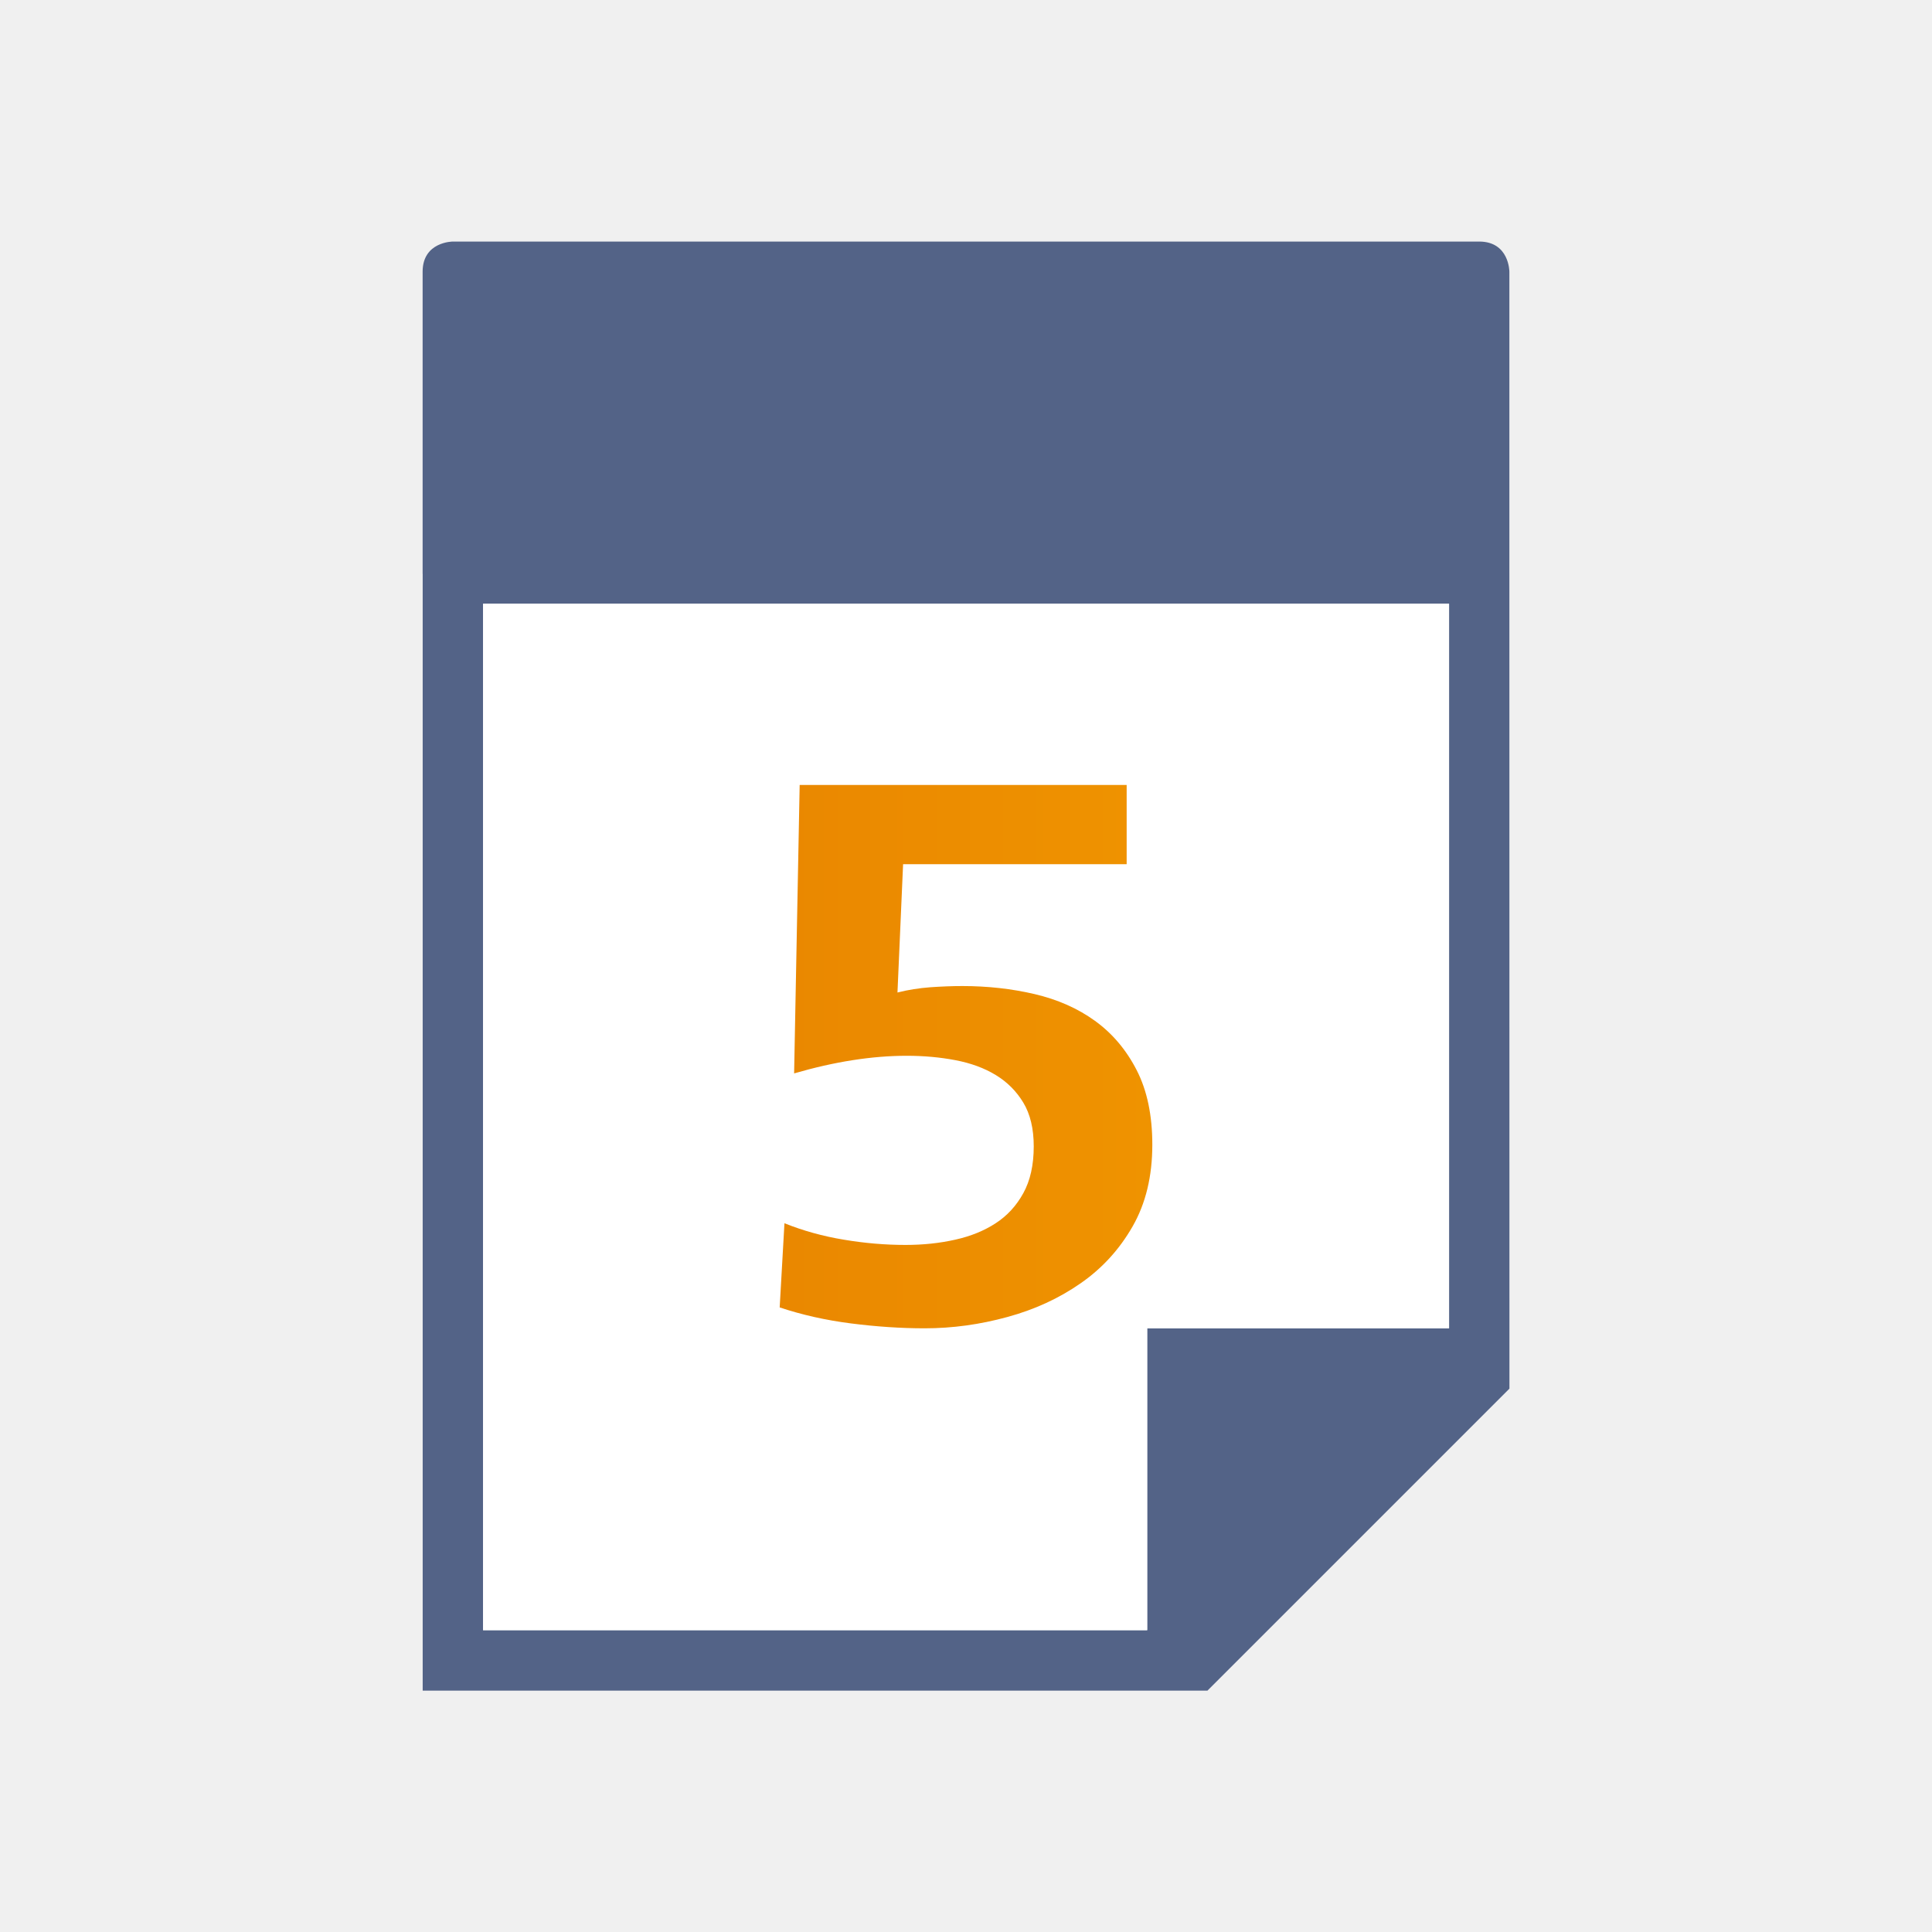
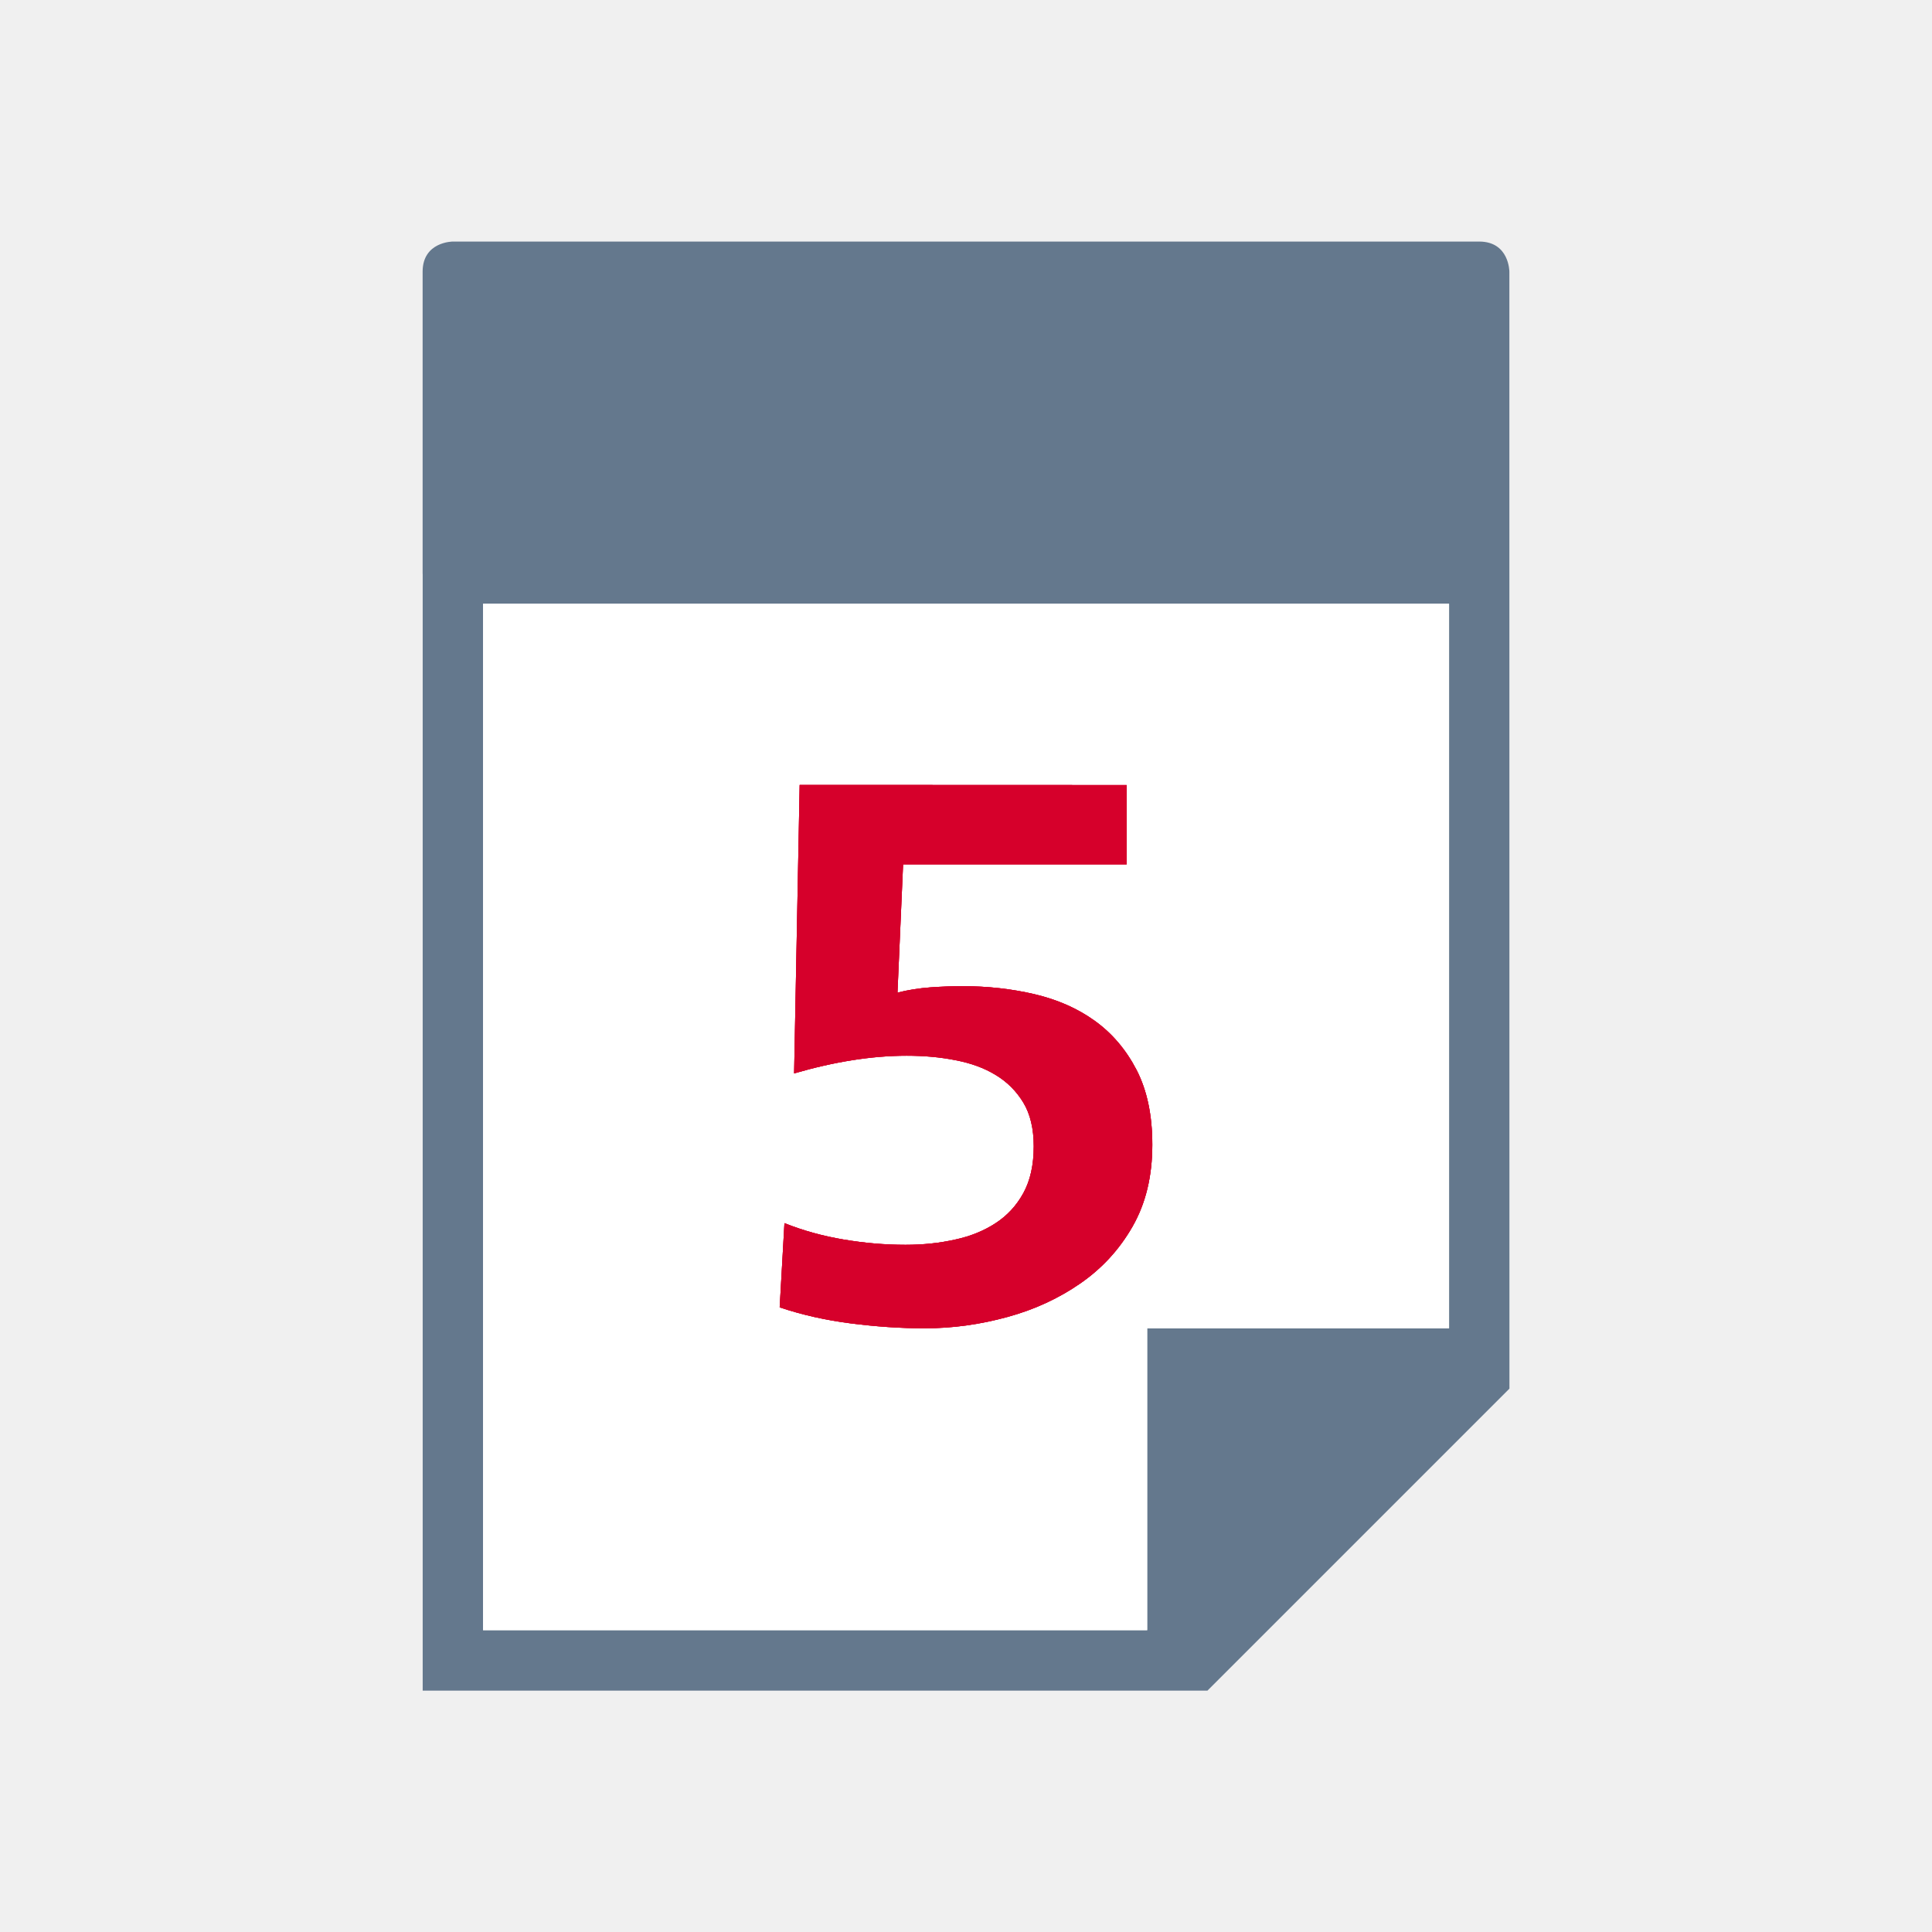
<svg xmlns="http://www.w3.org/2000/svg" xmlns:xlink="http://www.w3.org/1999/xlink" version="1.1" id="Layer_1" x="0px" y="0px" width="32px" height="32px" viewBox="0 0 32 32" enable-background="new 0 0 32 32" xml:space="preserve">
-   <switch>
+   <g>
+     <rect fill="none" width="32" height="32" />
+     <path fill="#64788D" d="M25,8.001V4.5c0,0,0-0.499-0.5-0.499h-17c0,0-0.5,0-0.5,0.499v5c0,0,0.001,0.008,0.001,0.009v18.493h13V28   L25,23.001h0.001L25,8.001L25,8.001z M19.001,22.001v5h-11V10h16v12.001H19.001z" />
+     <polygon fill="#FFFFFF" points="19.001,22.001 19.001,27.001 8.001,27.001 8.001,10 24.001,10 24.001,22.001  " />
    <g>
      <g>
-         <rect x="0" fill="none" width="32" height="32" />
-         <path fill="#536387" d="M25,8.001V4.5c0,0,0-0.499-0.5-0.499h-17c0,0-0.5,0-0.5,0.499v5c0,0,0.001,0.008,0.001,0.009v18.493h13     V28L25,23.001h0.001L25,8.001L25,8.001z M19.001,22.001v5h-11V10h16v12.001H19.001z" />
-         <polygon fill="#FFFFFF" points="19.001,22.001 19.001,27.001 8.001,27.001 8.001,10 24.001,10 24.001,22.001    " />
        <g>
          <g>
+             <path id="SVGID_1_" fill="#D6002B" d="M13.245,13.001l-0.092,4.778c0.67-0.195,1.292-0.293,1.865-0.293       c0.282,0,0.551,0.023,0.807,0.074c0.256,0.049,0.478,0.129,0.668,0.246c0.188,0.113,0.342,0.267,0.457,0.457       c0.114,0.189,0.172,0.432,0.172,0.723c0,0.311-0.058,0.568-0.173,0.777s-0.268,0.372-0.458,0.496s-0.413,0.217-0.67,0.272       c-0.257,0.058-0.531,0.087-0.823,0.087c-0.337,0-0.677-0.029-1.022-0.087c-0.346-0.058-0.673-0.148-0.983-0.272l-0.079,1.395       c0.372,0.125,0.765,0.213,1.181,0.266c0.416,0.053,0.823,0.081,1.221,0.081c0.46,0,0.916-0.063,1.368-0.187       c0.452-0.123,0.856-0.311,1.213-0.559c0.356-0.247,0.646-0.562,0.862-0.941c0.218-0.381,0.327-0.832,0.327-1.354       c0-0.487-0.086-0.897-0.259-1.235c-0.173-0.334-0.402-0.606-0.69-0.814c-0.287-0.208-0.621-0.354-1.002-0.444       c-0.381-0.089-0.779-0.133-1.195-0.133c-0.168,0-0.345,0.007-0.531,0.02c-0.186,0.014-0.367,0.042-0.544,0.087l0.093-2.125       h3.703v-1.313L13.245,13.001L13.245,13.001z" />
+           </g>
+           <g>
            <defs>
-               <path id="SVGID_1_" d="M13.245,13.001l-0.092,4.778c0.67-0.195,1.292-0.292,1.865-0.292c0.282,0,0.551,0.024,0.807,0.073        c0.256,0.049,0.478,0.13,0.668,0.246c0.189,0.115,0.342,0.267,0.457,0.458c0.114,0.19,0.172,0.431,0.172,0.723        c0,0.31-0.058,0.568-0.173,0.776c-0.115,0.209-0.267,0.374-0.458,0.498c-0.19,0.124-0.413,0.215-0.67,0.272        c-0.257,0.058-0.531,0.087-0.823,0.087c-0.337,0-0.677-0.029-1.022-0.087c-0.346-0.057-0.673-0.148-0.983-0.272l-0.079,1.394        c0.372,0.124,0.765,0.212,1.181,0.265s0.823,0.081,1.221,0.081c0.46,0,0.916-0.063,1.368-0.187        c0.452-0.123,0.856-0.309,1.212-0.557c0.357-0.247,0.645-0.562,0.863-0.943c0.218-0.38,0.327-0.832,0.327-1.354        c0-0.487-0.086-0.898-0.259-1.235c-0.172-0.335-0.402-0.608-0.69-0.816c-0.287-0.208-0.622-0.355-1.002-0.444        c-0.381-0.089-0.779-0.133-1.195-0.133c-0.168,0-0.345,0.007-0.531,0.02c-0.186,0.014-0.367,0.042-0.544,0.087l0.093-2.125        h3.703v-1.313H13.245z" />
+               <path id="SVGID_2_" d="M13.245,13.001l-0.092,4.778c0.67-0.195,1.292-0.293,1.865-0.293c0.282,0,0.551,0.023,0.807,0.074        c0.256,0.049,0.478,0.129,0.668,0.246c0.188,0.113,0.342,0.267,0.457,0.457c0.114,0.189,0.172,0.432,0.172,0.723        c0,0.311-0.058,0.568-0.173,0.777s-0.268,0.372-0.458,0.496s-0.413,0.217-0.67,0.272c-0.257,0.058-0.531,0.087-0.823,0.087        c-0.337,0-0.677-0.029-1.022-0.087c-0.346-0.058-0.673-0.148-0.983-0.272l-0.079,1.395c0.372,0.125,0.765,0.213,1.181,0.266        c0.416,0.053,0.823,0.081,1.221,0.081c0.46,0,0.916-0.063,1.368-0.187c0.452-0.123,0.856-0.311,1.213-0.559        c0.356-0.247,0.646-0.562,0.862-0.941c0.218-0.381,0.327-0.832,0.327-1.354c0-0.487-0.086-0.897-0.259-1.235        c-0.173-0.334-0.402-0.606-0.69-0.814c-0.287-0.208-0.621-0.354-1.002-0.444c-0.381-0.089-0.779-0.133-1.195-0.133        c-0.168,0-0.345,0.007-0.531,0.02c-0.186,0.014-0.367,0.042-0.544,0.087l0.093-2.125h3.703v-1.313L13.245,13.001        L13.245,13.001z" />
            </defs>
-             <clipPath id="SVGID_2_">
-               <use xlink:href="#SVGID_1_" overflow="visible" />
+             <use xlink:href="#SVGID_2_" overflow="visible" fill="#D6002B" />
+             <clipPath id="SVGID_3_">
+               <use xlink:href="#SVGID_2_" overflow="visible" />
            </clipPath>
-             <linearGradient id="SVGID_3_" gradientUnits="userSpaceOnUse" x1="-337.702" y1="-310.182" x2="-336.703" y2="-310.182" gradientTransform="matrix(6.1726 0 0 6.1726 2097.416 1932.128)">
-               <stop offset="0" style="stop-color:#EA8800" />
-               <stop offset="0.02" style="stop-color:#EA8800" />
-               <stop offset="1" style="stop-color:#EF9300" />
-             </linearGradient>
-             <rect x="12.914" y="13.001" clip-path="url(#SVGID_2_)" fill="url(#SVGID_3_)" width="6.172" height="9" />
+             <rect x="12.914" y="13.001" clip-path="url(#SVGID_3_)" fill="#D6002B" width="6.172" height="9" />
          </g>
        </g>
      </g>
    </g>
-   </switch>
+   </g>
</svg>
